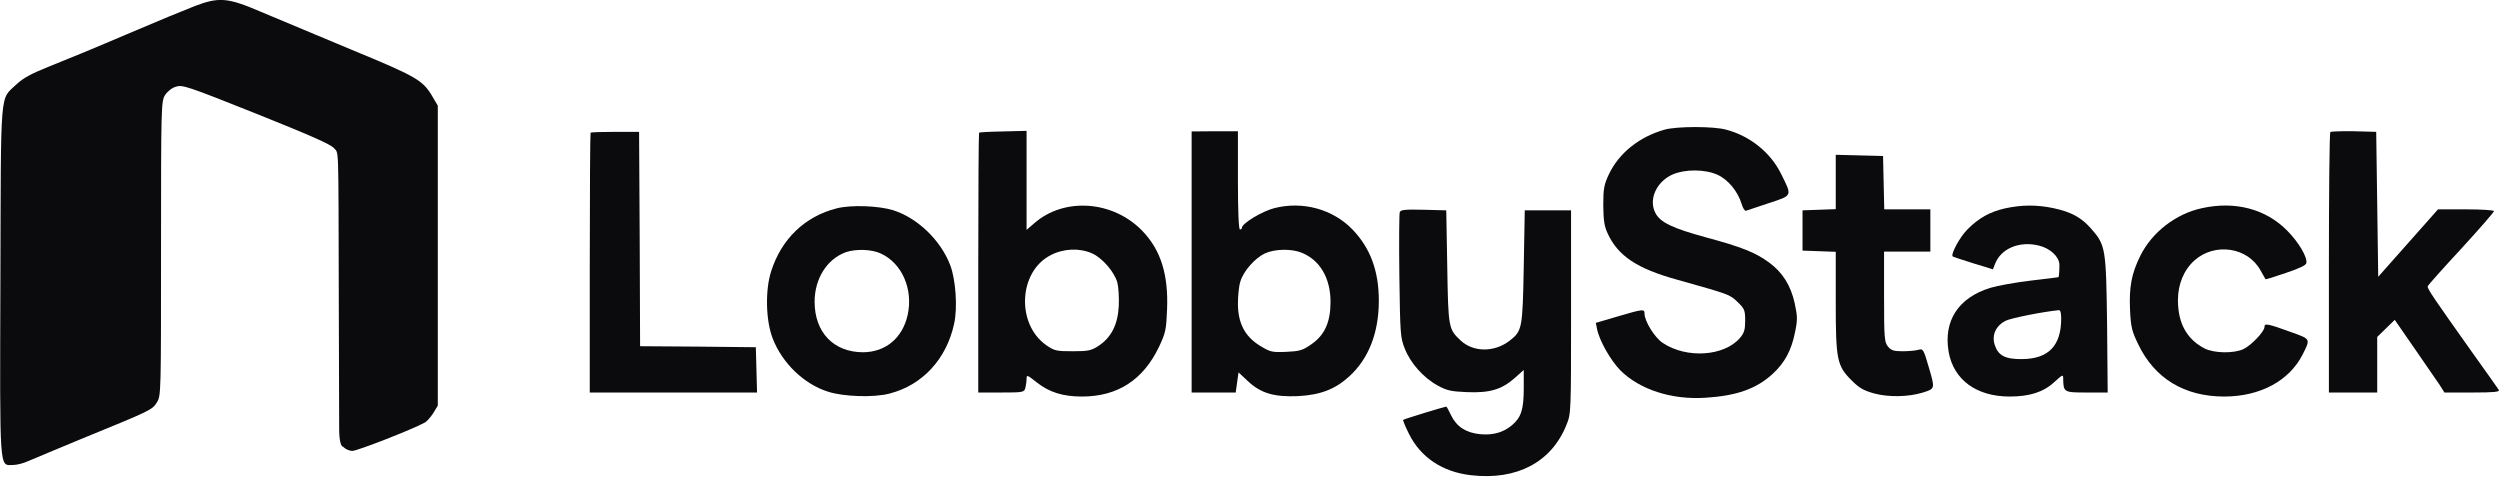
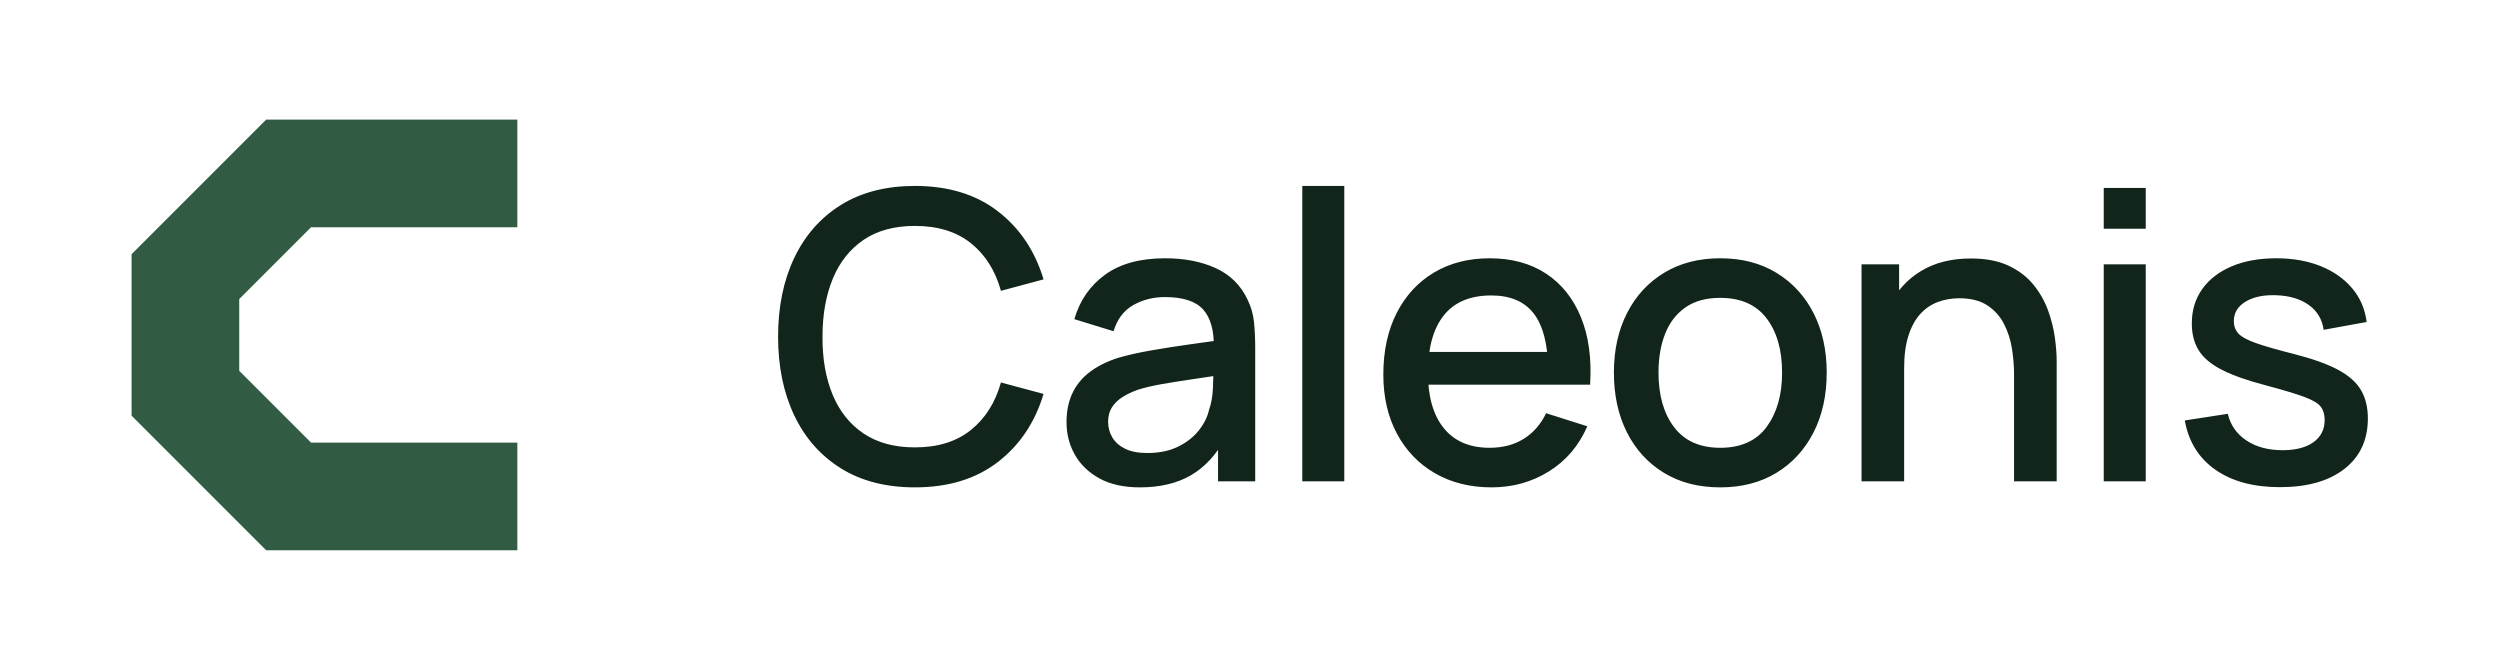
- <svg xmlns="http://www.w3.org/2000/svg" viewBox="0 0 1242 237" preserveAspectRatio="xMidYMid meet">
-   <g transform="translate(0,237) scale(0.1,-0.1)" fill="#0B0B0D" stroke="none">
-     <path d="M968 2340 c-42 -16 -195 -79 -340 -141 -144 -62 -317 -133 -383 -159 -90 -36 -130 -58 -162 -88 -85 -82 -78 2 -81 -976 -3 -968 -6 -916 63 -916 19 0 54 9 77 20 24 10 147 62 273 114 338 138 342 140 365 178 20 32 20 48 20 763 0 702 1 731 19 761 12 19 34 37 54 43 33 11 54 4 398 -133 267 -107 370 -152 387 -171 26 -31 23 42 25 -725 l2 -673 c0 -50 8 -86 19 -86 11 -12 31 -21 47 -21 24 0 296 106 358 140 11 5 30 27 43 47 l23 38 l0 654 l0 836 -27 46 c-48 81 -77 98 -404 233 -170 71 -371 155 -447 187 -165 71 -208 75 -329 29z" />
-     <path d="M8270 1726 c-127 -36 -228 -117 -278 -224 -23 -49 -27 -70 -27 -152 1 -75 5 -104 22 -140 51 -111 145 -174 343 -229 263 -74 262 -73 302 -111 35 -34 38 -41 38 -93 0 -45 -5 -61 -25 -85 -78 -92 -265 -105 -384 -26 -40 26 -91 108 -91 146 0 24 -7 23 -133 -14 l-109 -32 6 -30 c11 -57 67 -156 116 -206 97 -96 255 -147 423 -136 157 10 253 45 333 118 60 55 93 116 111 204 14 67 13 81 -1 148 -20 89 -60 152 -126 201 -69 51 -138 78 -312 125 -169 46 -230 75 -254 122 -35 67 5 155 85 191 62 27 160 27 223 -1 52 -23 101 -82 120 -144 6 -21 16 -37 22 -35 6 2 57 19 114 38 119 39 116 34 60 146 -52 106 -155 188 -273 219 -62 17 -244 17 -305 0z" />
-     <path d="M2934 1711 c-2 -2 -4 -294 -4 -648 l0 -643 415 0 416 0 -3 113 -3 112 -287 3 -288 2 -2 533 -3 532 -118 0 c-65 0 -120 -2 -123 -4z" />
-     <path d="M4864 1711 c-2 -2 -4 -294 -4 -648 l0 -643 114 0 c109 0 114 1 120 23 3 12 6 32 6 45 0 21 3 20 51 -18 62 -49 130 -70 224 -70 177 0 304 82 383 247 33 70 36 85 40 186 7 172 -31 294 -121 388 -146 153 -390 171 -540 39 l-37 -32 0 246 0 246 -116 -3 c-63 -1 -117 -4 -120 -6z m562 -600 c51 -23 111 -93 125 -145 6 -23 9 -75 7 -117 -5 -92 -37 -155 -100 -197 -37 -24 -51 -27 -129 -27 -81 0 -90 2 -131 30 -150 105 -138 365 21 447 65 34 144 37 207 9z" />
-     <path d="M5920 1069 l0 -649 110 0 109 0 7 50 7 50 47 -44 c64 -60 131 -79 248 -74 112 6 185 34 255 98 97 88 147 218 147 376 0 148 -42 261 -130 353 -98 102 -248 143 -389 107 -60 -15 -161 -76 -161 -97 0 -5 -4 -9 -10 -9 -6 0 -10 88 -10 244 l0 244 -115 0 -115 -1 0 -648z m548 45 c90 -37 142 -126 142 -244 0 -101 -29 -165 -96 -211 -43 -30 -58 -34 -124 -37 -70 -3 -79 -1 -130 30 -75 46 -110 112 -110 210 0 39 5 88 12 109 15 52 73 117 122 140 50 23 134 24 184 3z" />
-     <path d="M11577 1714 c-4 -4 -7 -297 -7 -651 l0 -643 120 0 120 0 0 138 0 138 43 42 44 43 99 -143 c54 -78 110 -160 124 -180 l24 -38 139 0 c108 0 137 3 131 13 -4 6 -62 89 -129 182 -195 275 -228 322 -224 333 2 6 77 90 167 187 89 97 162 181 162 186 0 5 -63 9 -139 9 l-139 0 -148 -167 -149 -168 -5 360 -5 360 -111 3 c-60 1 -113 -1 -117 -4z" />
-     <path d="M9120 1466 l0 -135 -82 -3 -83 -3 0 -100 0 -100 83 -3 82 -3 0 -248 c0 -290 6 -318 79 -391 38 -38 59 -50 113 -65 71 -19 168 -17 238 4 64 20 64 18 33 124 -27 93 -29 96 -53 89 -14 -4 -49 -7 -78 -7 -44 0 -57 4 -73 24 -17 21 -19 42 -19 247 l0 224 115 0 115 0 0 105 0 105 -115 0 -114 0 -3 133 -3 132 -117 3 -118 3 0 -135z" />
-     <path d="M4157 1335 c-158 -40 -275 -152 -326 -313 -30 -93 -27 -245 8 -334 47 -122 156 -227 275 -264 78 -25 228 -30 306 -9 163 42 282 171 320 346 18 80 8 220 -19 291 -48 126 -164 236 -285 274 -73 22 -208 27 -279 9z m218 -224 c106 -48 163 -178 134 -307 -26 -114 -110 -184 -223 -184 -145 1 -239 99 -239 251 0 114 61 212 155 246 49 17 128 15 173 -6z" />
-     <path d="M9962 1335 c-76 -17 -132 -48 -189 -106 -37 -37 -83 -123 -72 -133 2 -2 48 -17 102 -34 l98 -30 10 26 c29 77 121 116 218 92 55 -13 100 -54 102 -93 1 -22 -2 -60 -4 -64 -1 -1 -63 -8 -138 -17 -75 -9 -165 -25 -201 -36 -159 -49 -234 -164 -207 -319 25 -138 138 -221 303 -221 99 0 168 22 222 72 42 38 44 39 44 17 1 -68 3 -69 117 -69 l104 0 -3 338 c-5 380 -7 394 -80 477 -49 55 -98 82 -187 101 -81 17 -156 17 -239 -1z m278 -547 c0 -136 -63 -201 -195 -202 -84 -1 -119 18 -136 73 -14 48 7 93 54 117 25 13 183 45 265 53 8 1 12 -13 12 -41z" />
-     <path d="M10940 1336 c-131 -28 -249 -120 -307 -237 -44 -89 -56 -155 -51 -269 4 -85 9 -105 41 -171 81 -169 229 -259 427 -259 178 0 323 78 389 208 40 79 41 77 -54 111 -121 44 -135 46 -135 27 0 -23 -65 -91 -104 -110 -48 -23 -147 -21 -194 3 -88 46 -132 125 -132 240 0 80 30 151 83 198 101 89 264 65 327 -50 13 -23 24 -43 25 -44 1 -2 46 12 101 31 66 22 100 38 102 49 6 29 -39 105 -96 162 -106 107 -258 147 -422 111z" />
-     <path d="M6954 1316 c-3 -8 -4 -151 -2 -318 4 -286 5 -306 27 -360 28 -72 93 -145 163 -183 45 -25 67 -30 144 -33 113 -5 173 12 238 69 l46 41 0 -91 c0 -105 -13 -145 -58 -183 -44 -37 -95 -51 -159 -45 -70 7 -116 37 -143 92 -12 25 -23 45 -25 45 -7 0 -211 -62 -214 -66 -2 -2 10 -32 28 -68 58 -118 167 -191 310 -207 227 -26 399 65 473 250 23 56 23 59 23 561 l0 505 -115 0 -115 0 -5 -280 c-6 -309 -7 -319 -72 -369 -75 -57 -179 -56 -241 2 -61 57 -62 62 -67 367 l-5 280 -113 3 c-92 2 -113 0 -118 -12z" />
-   </g>
+ <svg xmlns="http://www.w3.org/2000/svg" width="418" height="112" viewBox="0 0 418 112" role="img" aria-labelledby="title">
+   <path d="M51 8H23L8 23V41L23 56H51V44H28L20 36V28L28 20H51Z" fill="#315B43" transform="translate(10 8) scale(1.5)" />
+   <path fill="#12251A" d="M152.978 81.488Q145.72 81.488 140.613 78.313Q135.506 75.138 132.801 69.459Q130.096 63.781 130.096 56.288Q130.096 48.795 132.801 43.117Q135.506 37.438 140.613 34.263Q145.72 31.088 152.978 31.088Q161.344 31.088 166.838 35.322Q172.331 39.555 174.482 46.712L167.358 48.627Q165.947 43.554 162.335 40.664Q158.723 37.774 152.978 37.774Q147.837 37.774 144.41 40.093Q140.982 42.411 139.252 46.578Q137.522 50.744 137.522 56.288Q137.488 61.832 139.218 65.998Q140.949 70.165 144.393 72.483Q147.837 74.802 152.978 74.802Q158.723 74.802 162.335 71.895Q165.947 68.989 167.358 63.949L174.482 65.864Q172.331 73.021 166.838 77.254Q161.344 81.488 152.978 81.488Z M190.586 81.488Q186.554 81.488 183.832 79.993Q181.11 78.498 179.716 76.028Q178.322 73.558 178.322 70.602Q178.322 67.846 179.296 65.763Q180.27 63.68 182.186 62.218Q184.101 60.757 186.89 59.85Q189.309 59.144 192.366 58.606Q195.424 58.069 198.801 57.598Q202.178 57.128 205.504 56.658L202.95 58.069Q203.018 53.802 201.153 51.735Q199.288 49.669 194.752 49.669Q191.896 49.669 189.51 50.996Q187.125 52.323 186.184 55.381L179.632 53.365Q180.976 48.694 184.756 45.939Q188.536 43.184 194.819 43.184Q199.691 43.184 203.303 44.847Q206.915 46.51 208.595 50.106Q209.469 51.886 209.67 53.869Q209.872 55.851 209.872 58.136V80.48H203.656V72.181L204.866 73.256Q202.614 77.422 199.137 79.455Q195.659 81.488 190.586 81.488ZM191.829 75.742Q194.819 75.742 196.97 74.684Q199.12 73.626 200.43 71.979Q201.741 70.333 202.144 68.552Q202.715 66.939 202.799 64.923Q202.883 62.907 202.883 61.698L205.168 62.538Q201.842 63.042 199.12 63.445Q196.398 63.848 194.198 64.234Q191.997 64.621 190.283 65.158Q188.838 65.662 187.713 66.368Q186.587 67.074 185.932 68.082Q185.277 69.09 185.277 70.534Q185.277 71.946 185.982 73.138Q186.688 74.331 188.133 75.037Q189.578 75.742 191.829 75.742Z M217.744 80.48V31.088H224.766V80.48Z M249.405 81.488Q243.995 81.488 239.913 79.119Q235.83 76.75 233.562 72.5Q231.294 68.25 231.294 62.638Q231.294 56.691 233.529 52.323Q235.763 47.955 239.762 45.57Q243.76 43.184 249.069 43.184Q254.613 43.184 258.51 45.754Q262.408 48.325 264.34 53.062Q266.272 57.8 265.869 64.318H258.846V61.765Q258.779 55.448 256.444 52.424Q254.109 49.4 249.338 49.4Q244.062 49.4 241.408 52.726Q238.754 56.053 238.754 62.336Q238.754 68.317 241.408 71.593Q244.062 74.869 249.069 74.869Q252.362 74.869 254.764 73.374Q257.166 71.878 258.51 69.09L265.398 71.274Q263.282 76.146 258.981 78.817Q254.68 81.488 249.405 81.488ZM236.469 64.318V58.842H262.374V64.318Z M287.618 81.488Q282.174 81.488 278.176 79.035Q274.178 76.582 272.01 72.265Q269.843 67.947 269.843 62.302Q269.843 56.624 272.061 52.306Q274.278 47.989 278.277 45.586Q282.275 43.184 287.618 43.184Q293.061 43.184 297.059 45.637Q301.058 48.09 303.242 52.39Q305.426 56.691 305.426 62.302Q305.426 67.981 303.225 72.298Q301.024 76.616 297.026 79.052Q293.027 81.488 287.618 81.488ZM287.618 74.869Q292.826 74.869 295.396 71.358Q297.966 67.846 297.966 62.302Q297.966 56.624 295.362 53.214Q292.758 49.803 287.618 49.803Q284.09 49.803 281.805 51.399Q279.52 52.995 278.411 55.801Q277.302 58.606 277.302 62.302Q277.302 68.014 279.923 71.442Q282.544 74.869 287.618 74.869Z M336.75 80.48V62.638Q336.75 60.522 336.398 58.287Q336.045 56.053 335.054 54.138Q334.062 52.222 332.265 51.046Q330.467 49.87 327.578 49.87Q325.696 49.87 324.016 50.492Q322.336 51.114 321.076 52.491Q319.816 53.869 319.094 56.12Q318.371 58.371 318.371 61.597L314.003 59.95Q314.003 55.011 315.851 51.231Q317.699 47.451 321.16 45.334Q324.621 43.218 329.526 43.218Q333.29 43.218 335.843 44.427Q338.397 45.637 339.993 47.602Q341.589 49.568 342.429 51.886Q343.269 54.205 343.571 56.422Q343.874 58.64 343.874 60.32V80.48ZM311.248 80.48V44.192H317.531V54.675H318.371V80.48Z M351.746 38.245V31.424H358.768V38.245ZM351.746 80.48V44.192H358.768V80.48Z M381.189 81.454Q374.57 81.454 370.403 78.531Q366.237 75.608 365.296 70.299L372.486 69.19Q373.158 72.013 375.594 73.642Q378.03 75.272 381.659 75.272Q384.952 75.272 386.817 73.928Q388.682 72.584 388.682 70.232Q388.682 68.854 388.026 67.998Q387.371 67.141 385.288 66.368Q383.205 65.595 378.938 64.453Q374.267 63.243 371.529 61.849Q368.79 60.454 367.631 58.59Q366.472 56.725 366.472 54.07Q366.472 50.778 368.219 48.325Q369.966 45.872 373.142 44.528Q376.317 43.184 380.584 43.184Q384.75 43.184 388.01 44.494Q391.269 45.805 393.285 48.207Q395.301 50.61 395.704 53.835L388.514 55.146Q388.144 52.525 386.061 51.013Q383.978 49.501 380.651 49.366Q377.459 49.232 375.477 50.425Q373.494 51.618 373.494 53.701Q373.494 54.91 374.25 55.75Q375.006 56.59 377.19 57.363Q379.374 58.136 383.642 59.211Q388.211 60.387 390.899 61.815Q393.587 63.243 394.746 65.209Q395.906 67.174 395.906 69.963Q395.906 75.339 391.991 78.397Q388.077 81.454 381.189 81.454Z" />
</svg>
